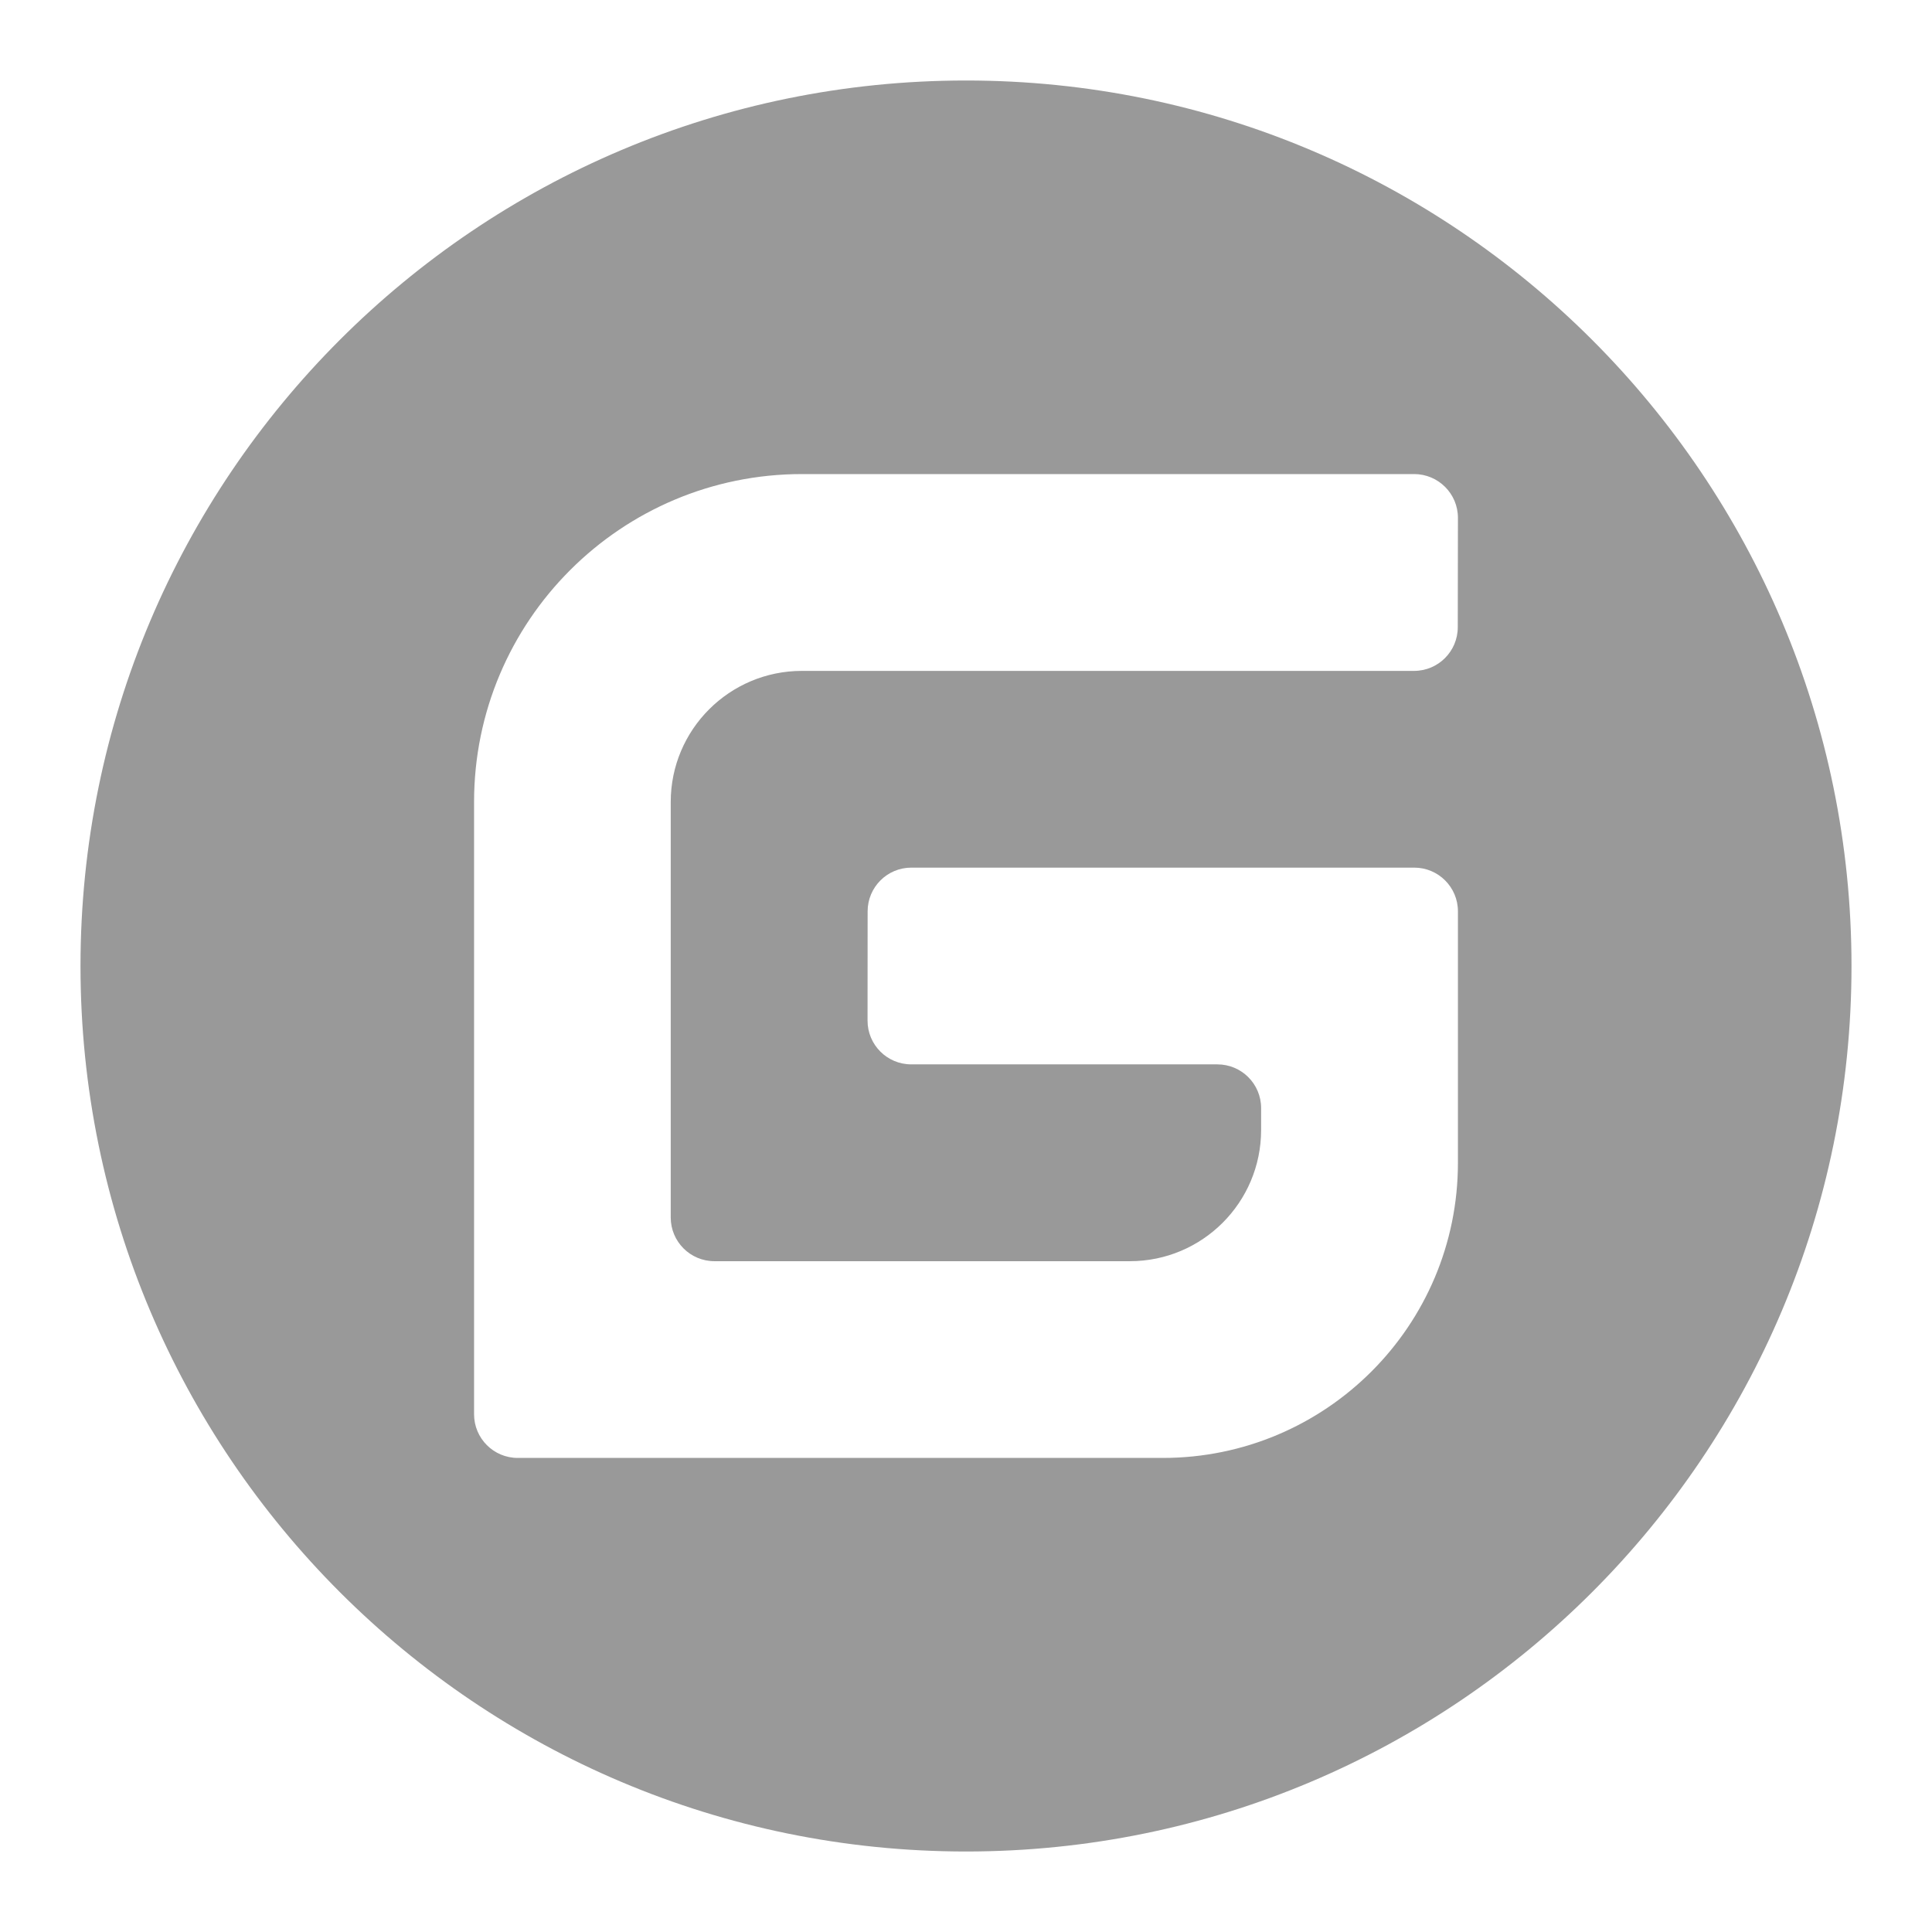
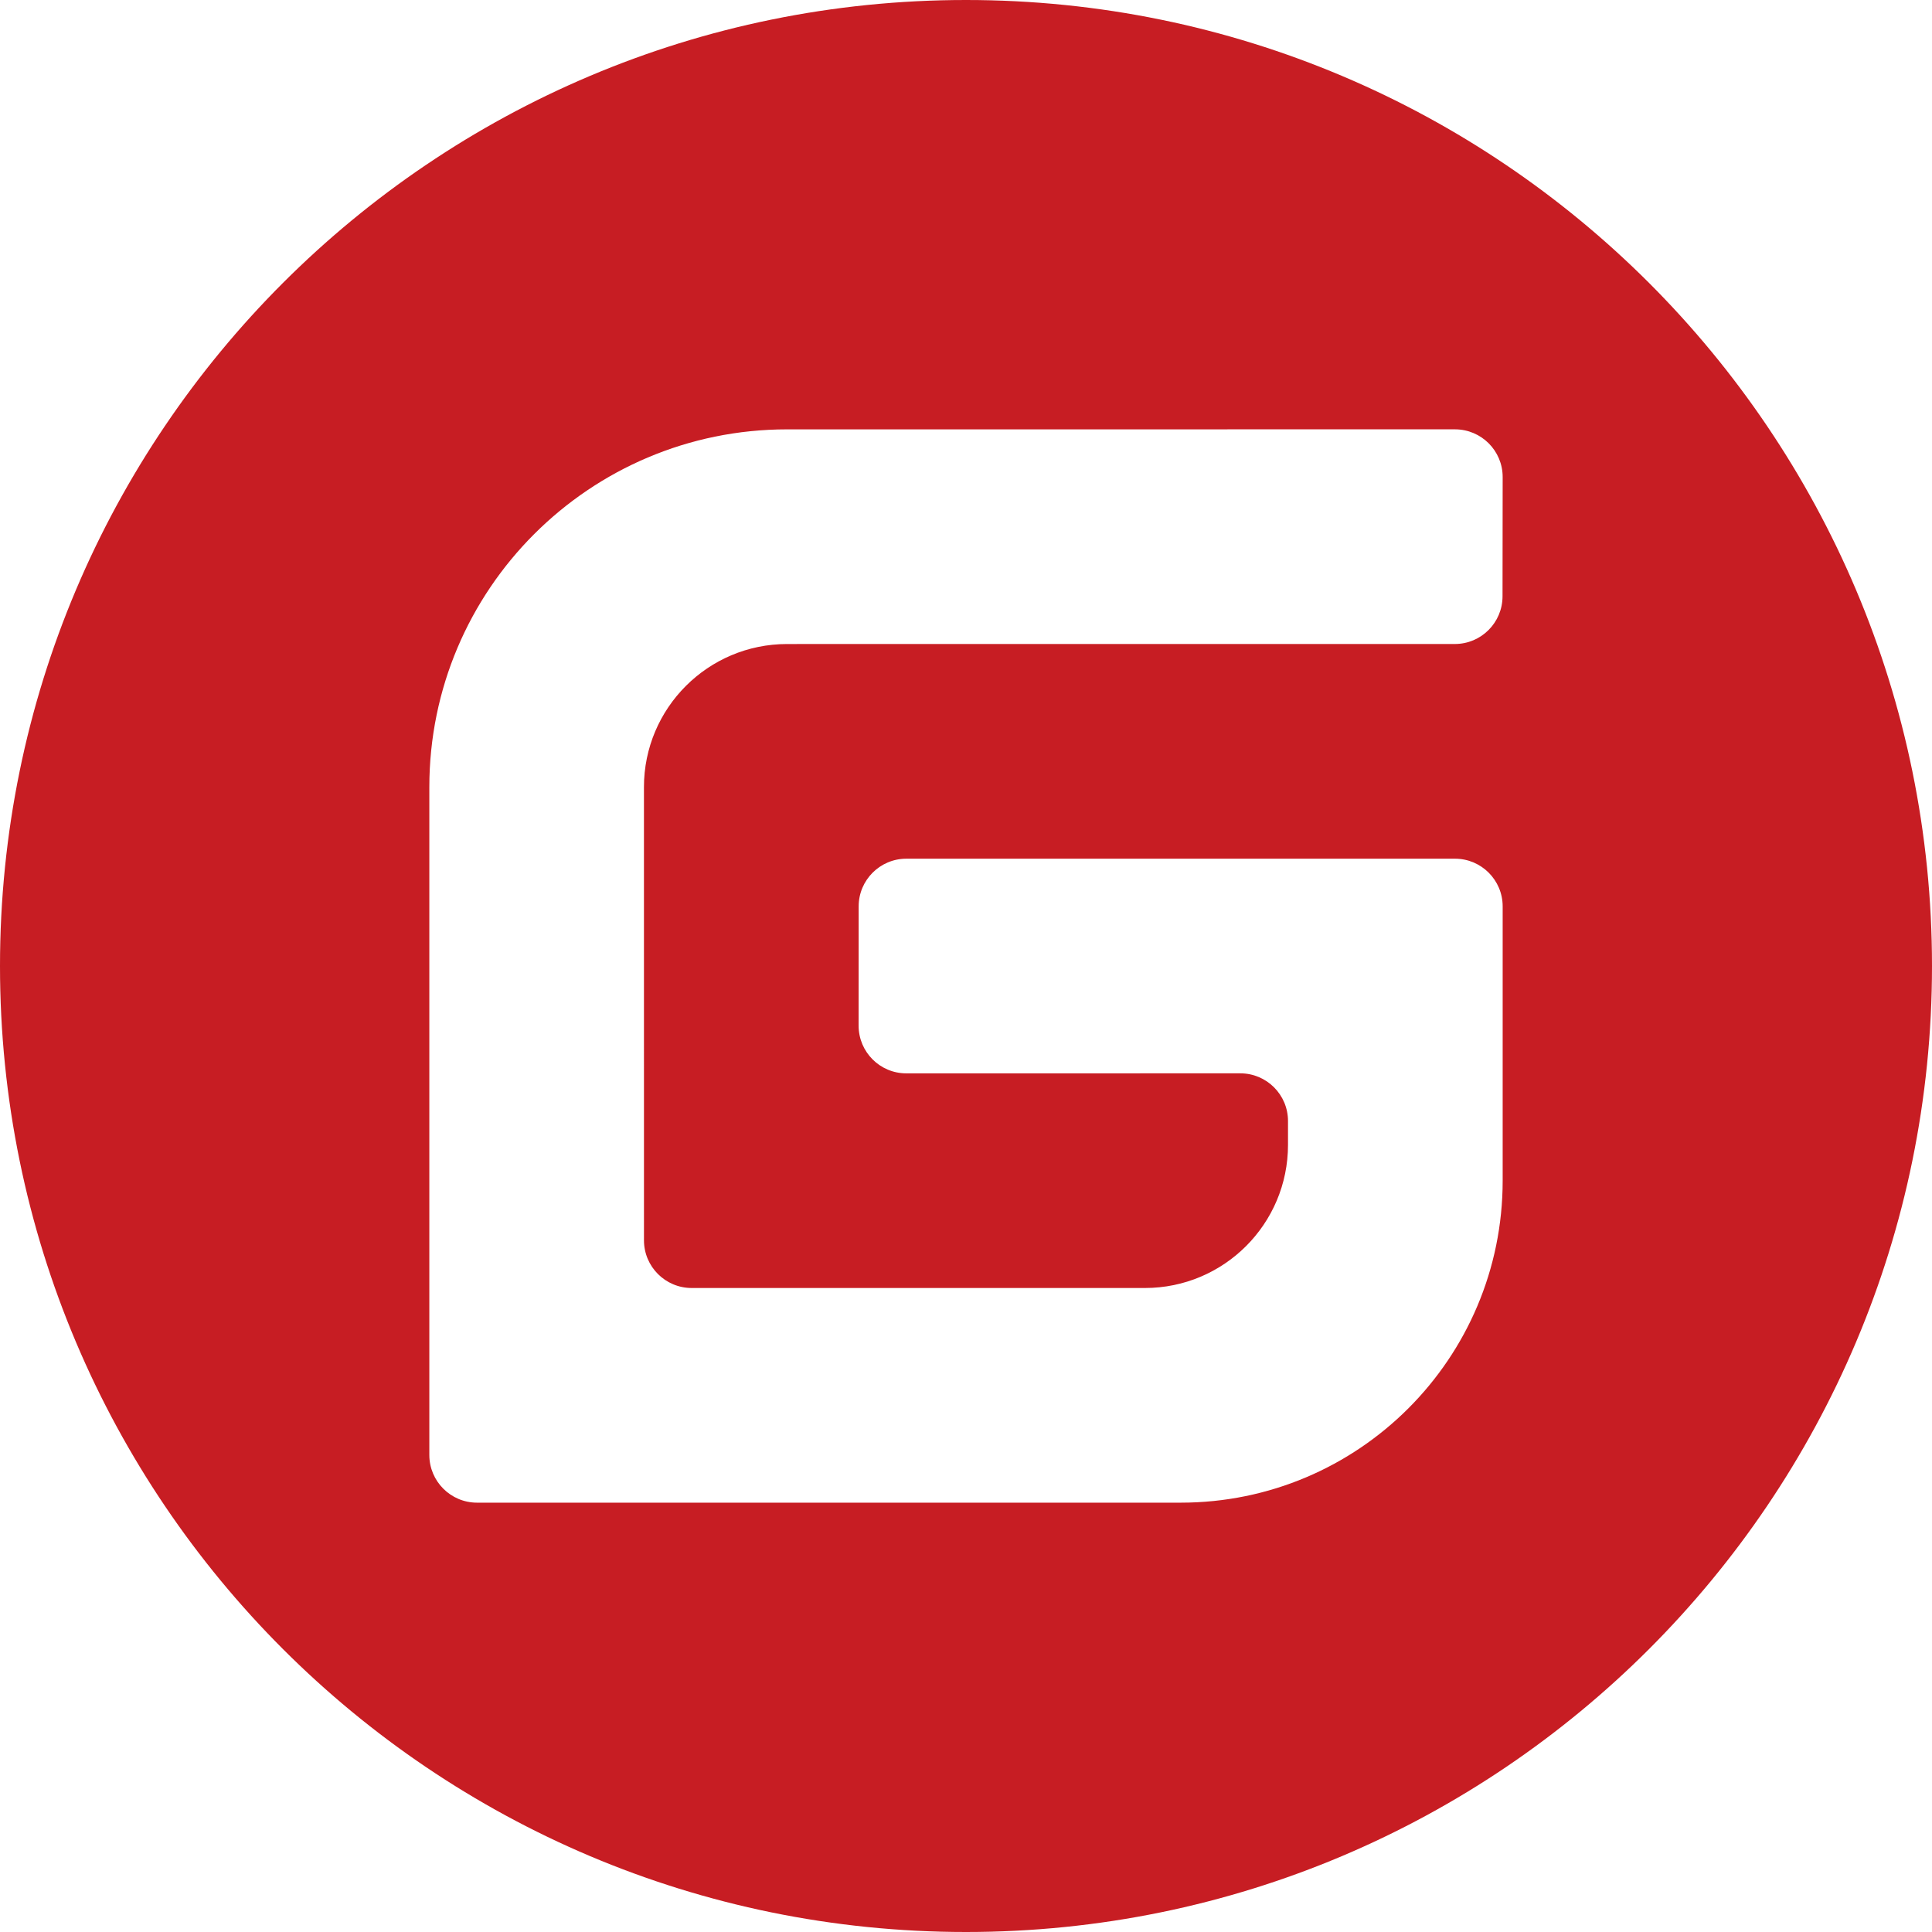
- <svg xmlns="http://www.w3.org/2000/svg" version="1.1" width="24" height="24" viewBox="0 0 24 24">
-   <path fill="#999" d="M12 23c-6.075 0-11-4.925-11-11s4.925-11 11-11c6.075 0 11 4.925 11 11s-4.925 11-11 11zM17.568 10.778l-6.247 0c-0.3 0-0.543 0.243-0.543 0.543l-0.001 1.358c0 0.3 0.243 0.543 0.543 0.543h3.803c0.3 0 0.543 0.243 0.543 0.543v0.272c0 0.9-0.73 1.63-1.63 1.63h-5.161c-0.3 0-0.543-0.243-0.543-0.543v-5.161c0-0.9 0.73-1.629 1.63-1.629l7.604-0c0.3 0 0.543-0.243 0.543-0.543l0.002-1.358c0-0.3-0.243-0.543-0.543-0.544l-7.605 0c-2.25-0-4.074 1.824-4.074 4.074v7.605c0 0.3 0.243 0.543 0.543 0.543h8.012c2.025 0 3.667-1.641 3.667-3.667v-3.123c0-0.3-0.243-0.543-0.543-0.543v-0z" />
+ <svg xmlns="http://www.w3.org/2000/svg" width="72px" height="72px" viewBox="0 0 72 72" version="1.1">
+   <g id="网页" stroke="none" stroke-width="1" fill="none" fill-rule="evenodd">
+     <g id="logo_gitee_g_red" fill="#C71D23" fill-rule="nonzero">
+       <path d="M36,72 C16.118,72 0,55.882 0,36 C0,16.118 16.118,0 36,0 C55.882,0 72,16.118 72,36 C72,55.882 55.882,72 36,72 Z M54.222,32.001 L33.778,32.001 C32.796,32.001 32,32.797 32,33.778 L31.998,38.223 C31.998,39.205 32.793,40.001 33.775,40.001 L33.776,40.001 L46.222,40 C47.204,40 48,40.796 48,41.778 L48,41.778 L48,42.222 L48,42.667 C48,45.612 45.612,48 42.667,48 L25.777,48 C24.795,48 23.999,47.204 23.999,46.223 L23.998,29.334 C23.998,26.389 26.386,24.001 29.332,24.001 L29.332,24.001 L54.217,24 C55.199,24 55.994,23.205 55.995,22.223 L56,17.779 C56.001,16.797 55.205,16.001 54.223,16 C54.223,16 54.223,16 54.222,16 L29.333,16.001 C21.97,16.001 16,21.971 16,29.334 L16,54.222 C16,55.204 16.796,56 17.778,56 L44,56 C50.628,56 56,50.628 56,44 L56,33.778 C56,32.797 55.204,32.001 54.222,32.001 L54.222,32.001 Z" id="形状" />
+     </g>
+   </g>
</svg>
